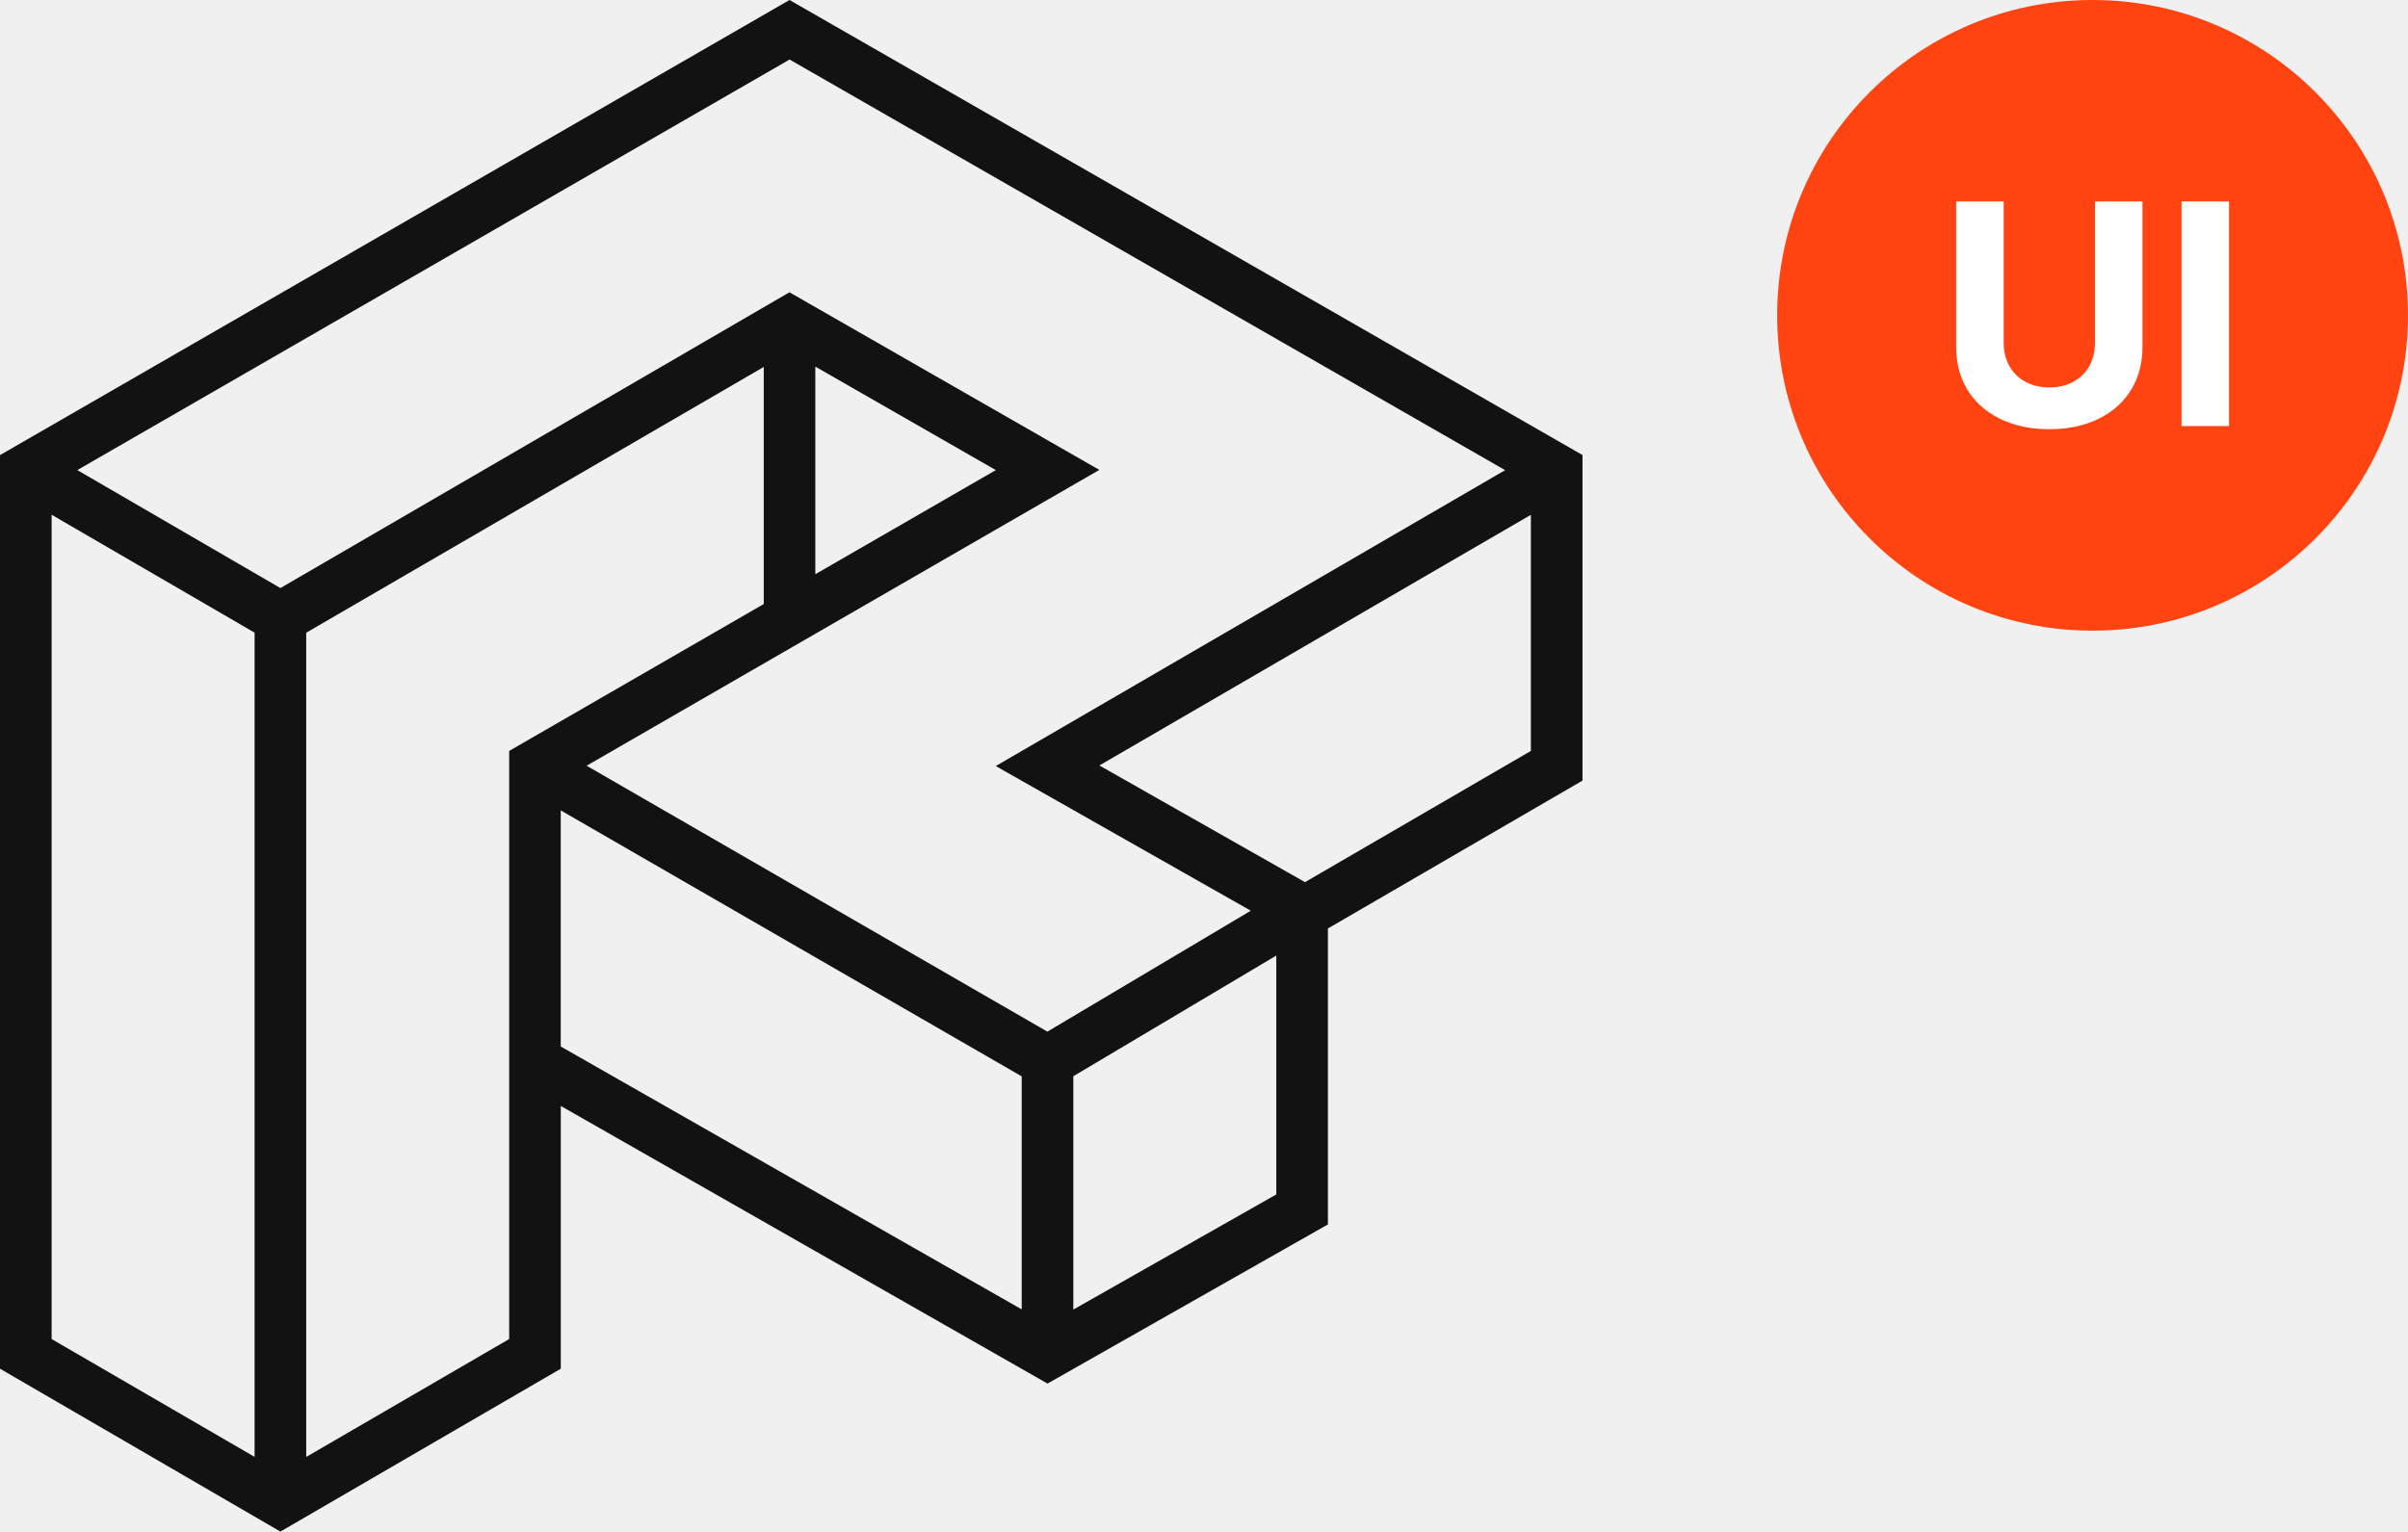
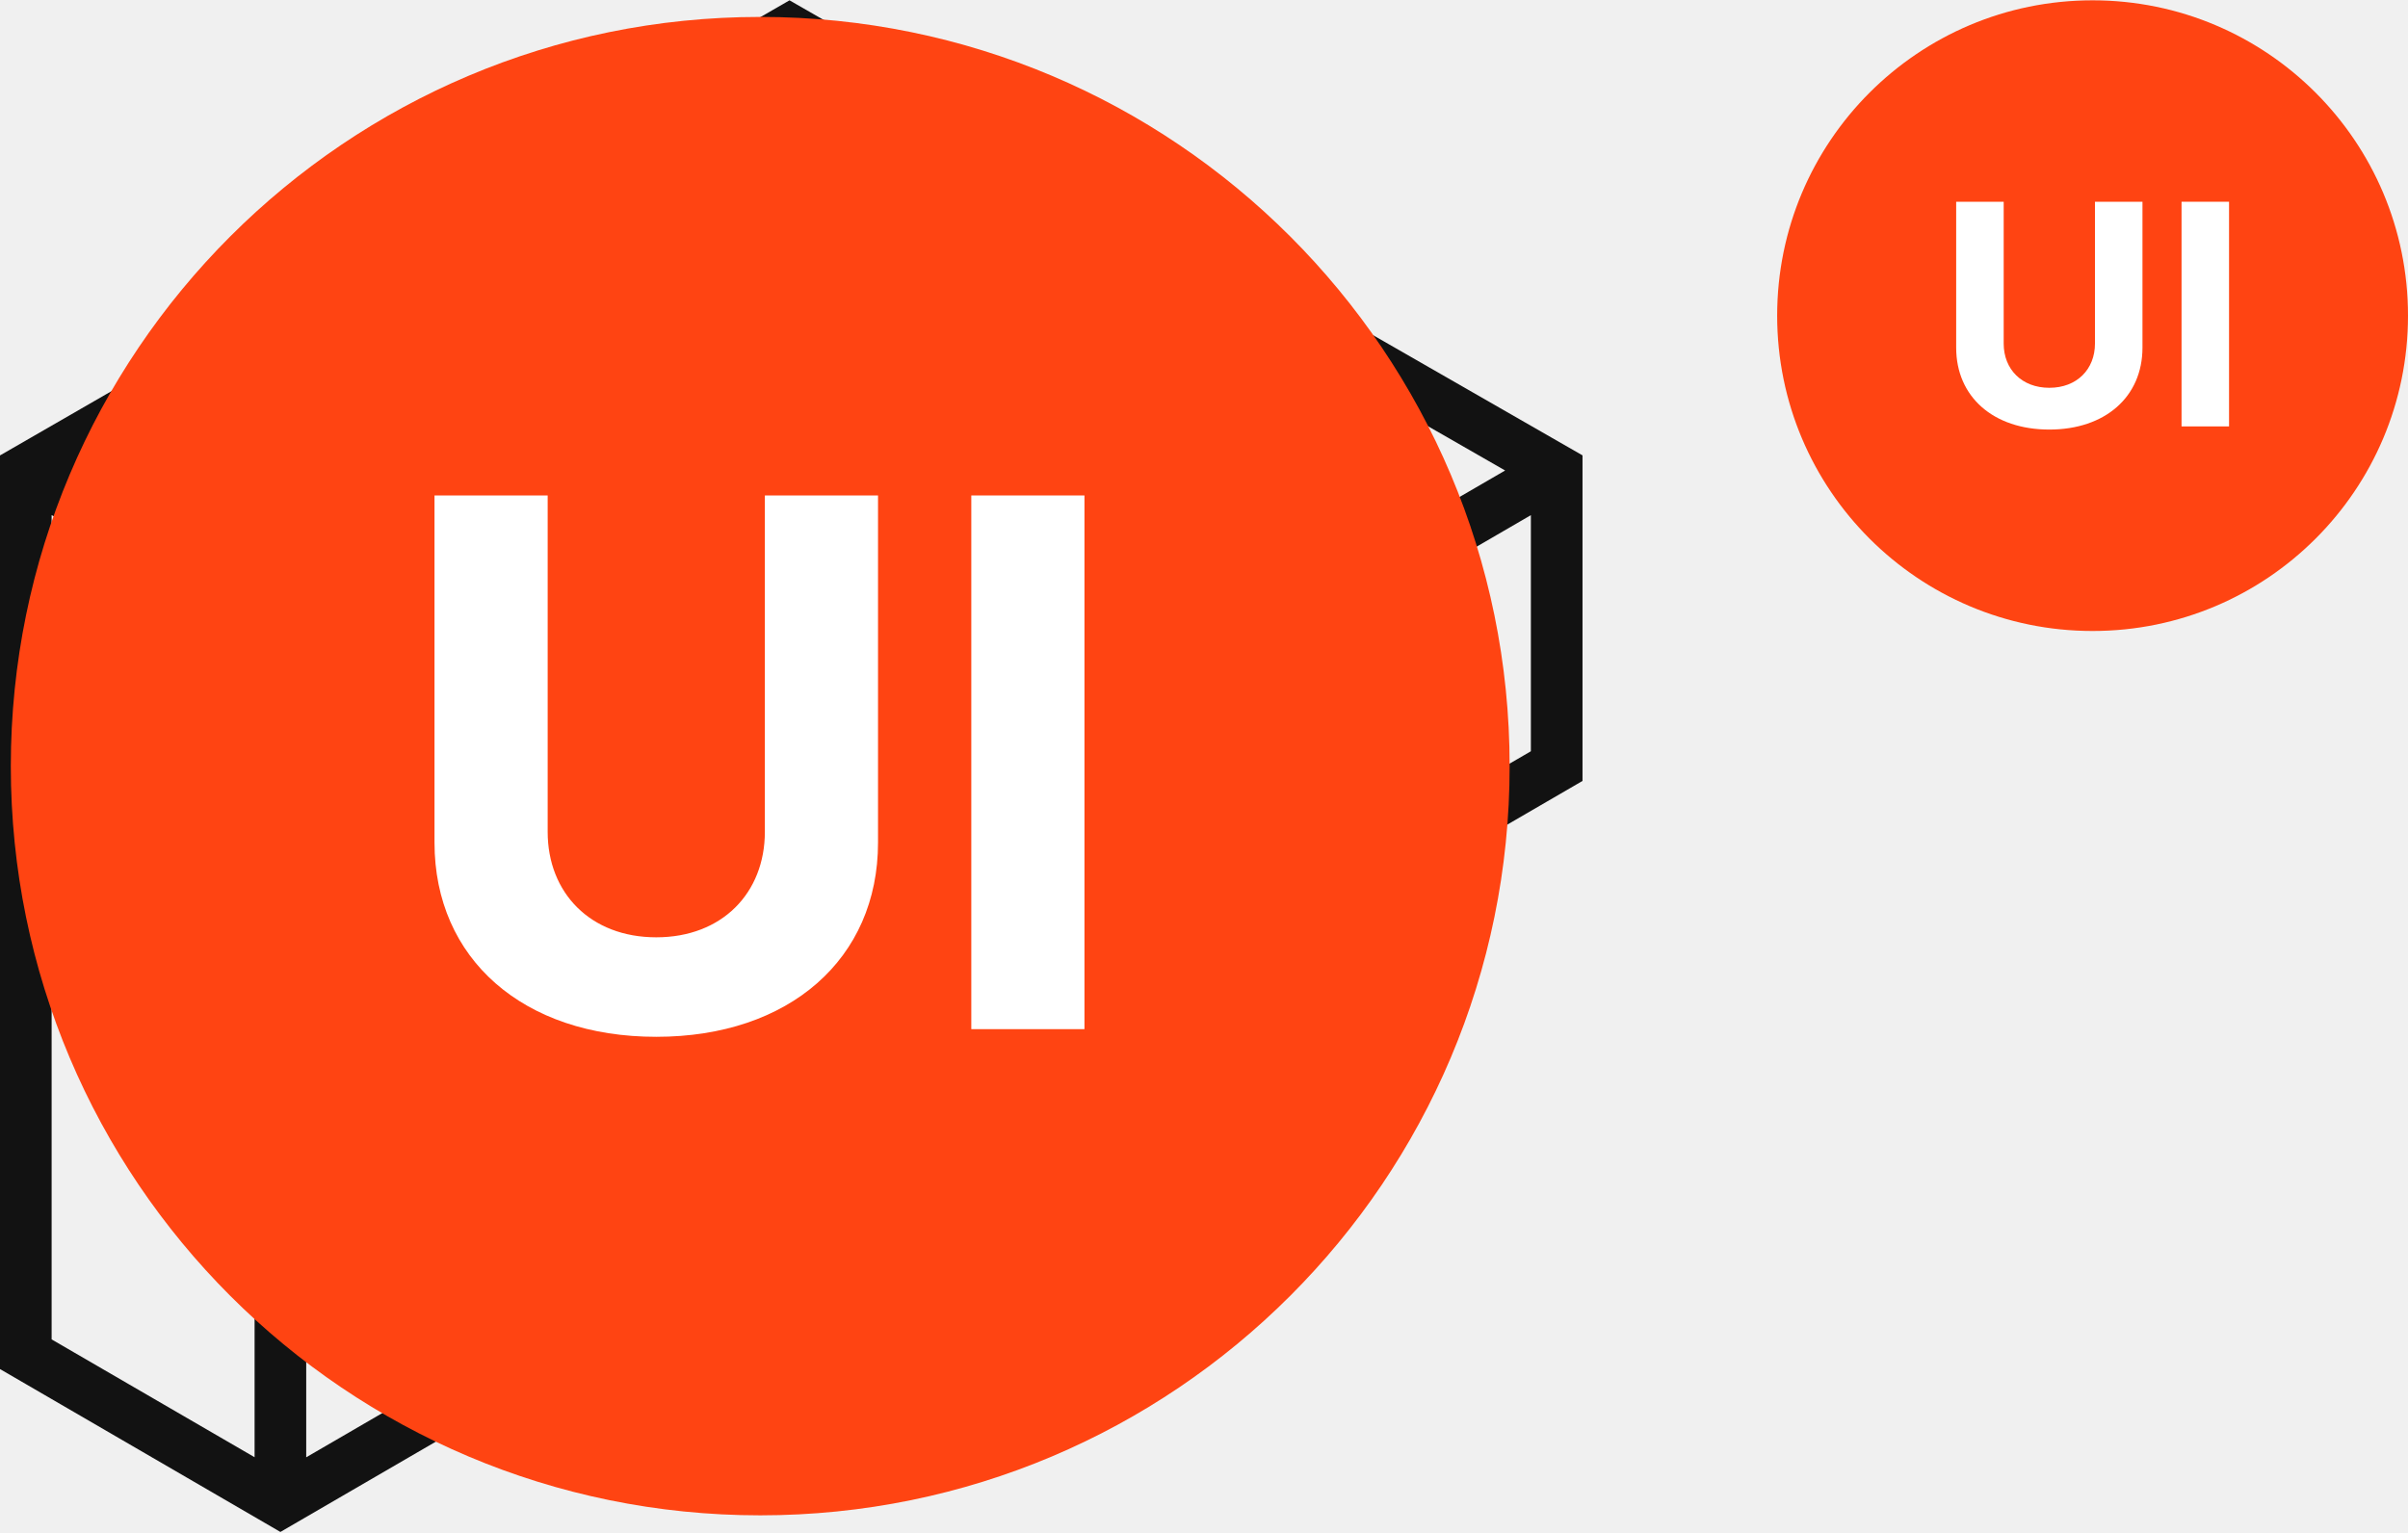
- <svg xmlns="http://www.w3.org/2000/svg" version="1.1" x="0px" y="0px" height="6em" viewBox="0 0 374.08 238" style="enable-background:new 0 0 374.08 238;" xml:space="preserve">
+ <svg xmlns="http://www.w3.org/2000/svg" version="1.1" x="0px" y="0px" width="9.821em" height="6.251em" viewBox="0 0 374.08 238" style="enable-background:new 0 0 374.08 238;" xml:space="preserve">
  <style type="text/css">
		.st0{fill:#121212;}
		.st1{fill:#FF4412;}
		.st2{fill:#FFFFFF;}
+ 		@media (max-width: 80px) {
+ 			.desktop {
+ 				display: none;
+ 			}
+ 		}
+ 		@media (min-width: 81px) {
+ 			.mobile {
+ 				display: none;
+ 			}
+ 		}
	</style>
-   <path class="st0" d="M122.65,0L0,70.72v141.97L43.56,238l43.56-25.31v-40.83L162.73,215l43.56-24.73v-45.99l39.55-22.98V70.71   L122.65,0z M122.66,9.25l111.16,63.81l-79.13,45.98l39.62,22.48l-31.6,18.79l-71.58-41.32l79.65-45.97l-48.14-27.6L43.56,91.38   L12.01,73.05L122.66,9.25z M126.66,56.97l28.04,16.08l-28.04,16.18L126.66,56.97L126.66,56.97z M8.02,208.08V79.99l31.53,18.32   v128.08L8.02,208.08z M79.1,208.08L47.57,226.4V98.32l71.08-41.3v36.84L79.1,116.69V208.08z M87.11,125.93l71.61,41.33v36.21   l-71.61-40.85V125.93z M166.74,203.5v-36.26l31.53-18.75v37.12L166.74,203.5z M202.73,137.08l-31.94-18.13L237.82,80v36.69   L202.73,137.08z" />
-   <circle class="st1" cx="325.08" cy="49" r="49" />
-   <path class="st2" d="M332.83,31.3v22.67c0,7.64-5.79,12.73-14.47,12.73c-8.71,0-14.47-5.1-14.47-12.73V31.3h7.38v22.04   c0,3.99,2.81,6.87,7.09,6.87c4.29,0,7.09-2.88,7.09-6.87V31.3H332.83z" />
-   <path class="st2" d="M346.28,66.21h-7.38V31.3h7.38V66.21z" />
+   <g class="desktop">
+     <path class="st0" d="M122.65,0L0,70.72v141.97L43.56,238l43.56-25.31v-40.83L162.73,215l43.56-24.73v-45.99l39.55-22.98V70.71    L122.65,0z M122.66,9.25l111.16,63.81l-79.13,45.98l39.62,22.48l-31.6,18.79l-71.58-41.32l79.65-45.97l-48.14-27.6L43.56,91.38    L12.01,73.05L122.66,9.25z M126.66,56.97l28.04,16.08l-28.04,16.18L126.66,56.97L126.66,56.97z M8.02,208.08V79.99l31.53,18.32    v128.08L8.02,208.08z M79.1,208.08L47.57,226.4V98.32l71.08-41.3v36.84L79.1,116.69V208.08z M87.11,125.93l71.61,41.33v36.21    l-71.61-40.85V125.93z M166.74,203.5v-36.26l31.53-18.75v37.12L166.74,203.5z M202.73,137.08l-31.94-18.13L237.82,80v36.69    L202.73,137.08z" />
+     <circle class="st1" cx="325.08" cy="49" r="49" />
+     <path class="st2" d="M332.83,31.3v22.67c0,7.64-5.79,12.73-14.47,12.73c-8.71,0-14.47-5.1-14.47-12.73V31.3h7.38v22.04    c0,3.99,2.81,6.87,7.09,6.87c4.29,0,7.09-2.88,7.09-6.87V31.3H332.83z" />
+     <path class="st2" d="M346.28,66.21h-7.38V31.3h7.38V66.21z" />
+   </g>
+   <g class="mobile">
+     <circle class="st1" cx="118.1" cy="119" r="116.42" />
+     <path class="st2" d="M136.4,76.94v53.94c0,18.06-13.78,30.18-34.45,30.18s-34.45-12.12-34.45-30.18V76.94h17.58v52.27    c0,9.5,6.65,16.39,16.87,16.39s16.87-6.89,16.87-16.39V76.94H136.4z" />
+     <path class="st2" d="M168.47,159.87h-17.58V76.94h17.58V159.87z" />
+   </g>
</svg>
